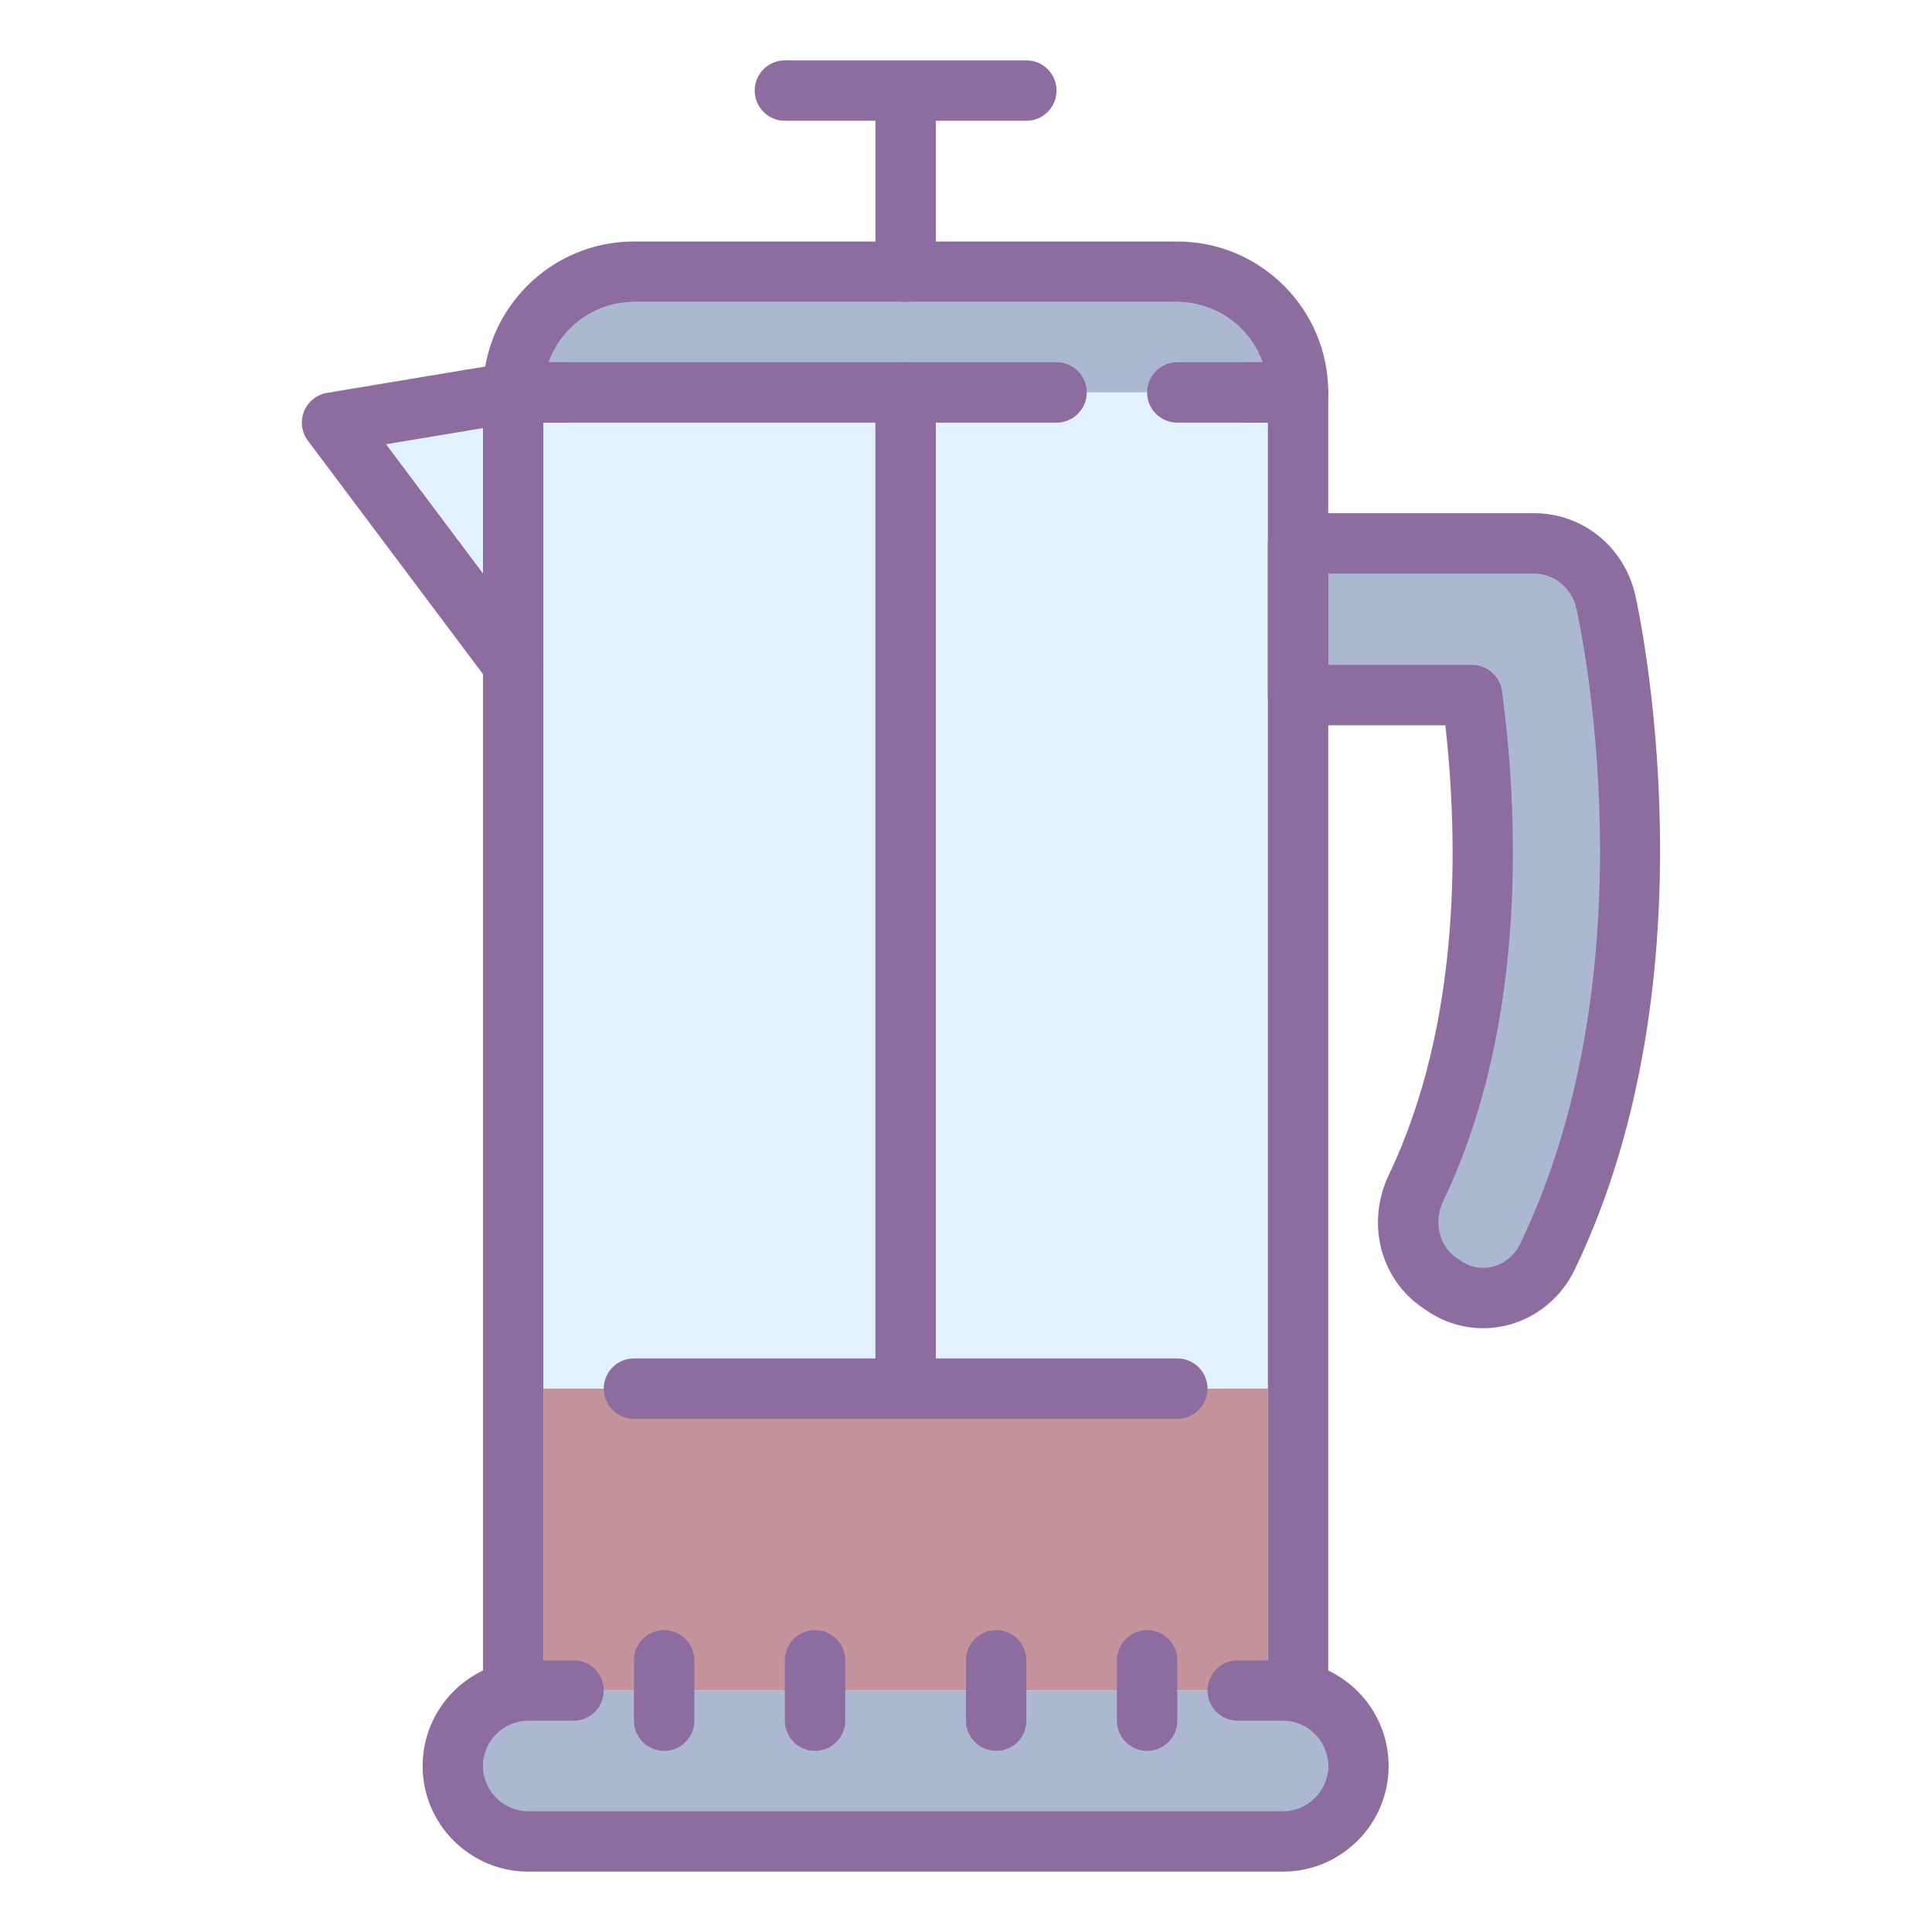
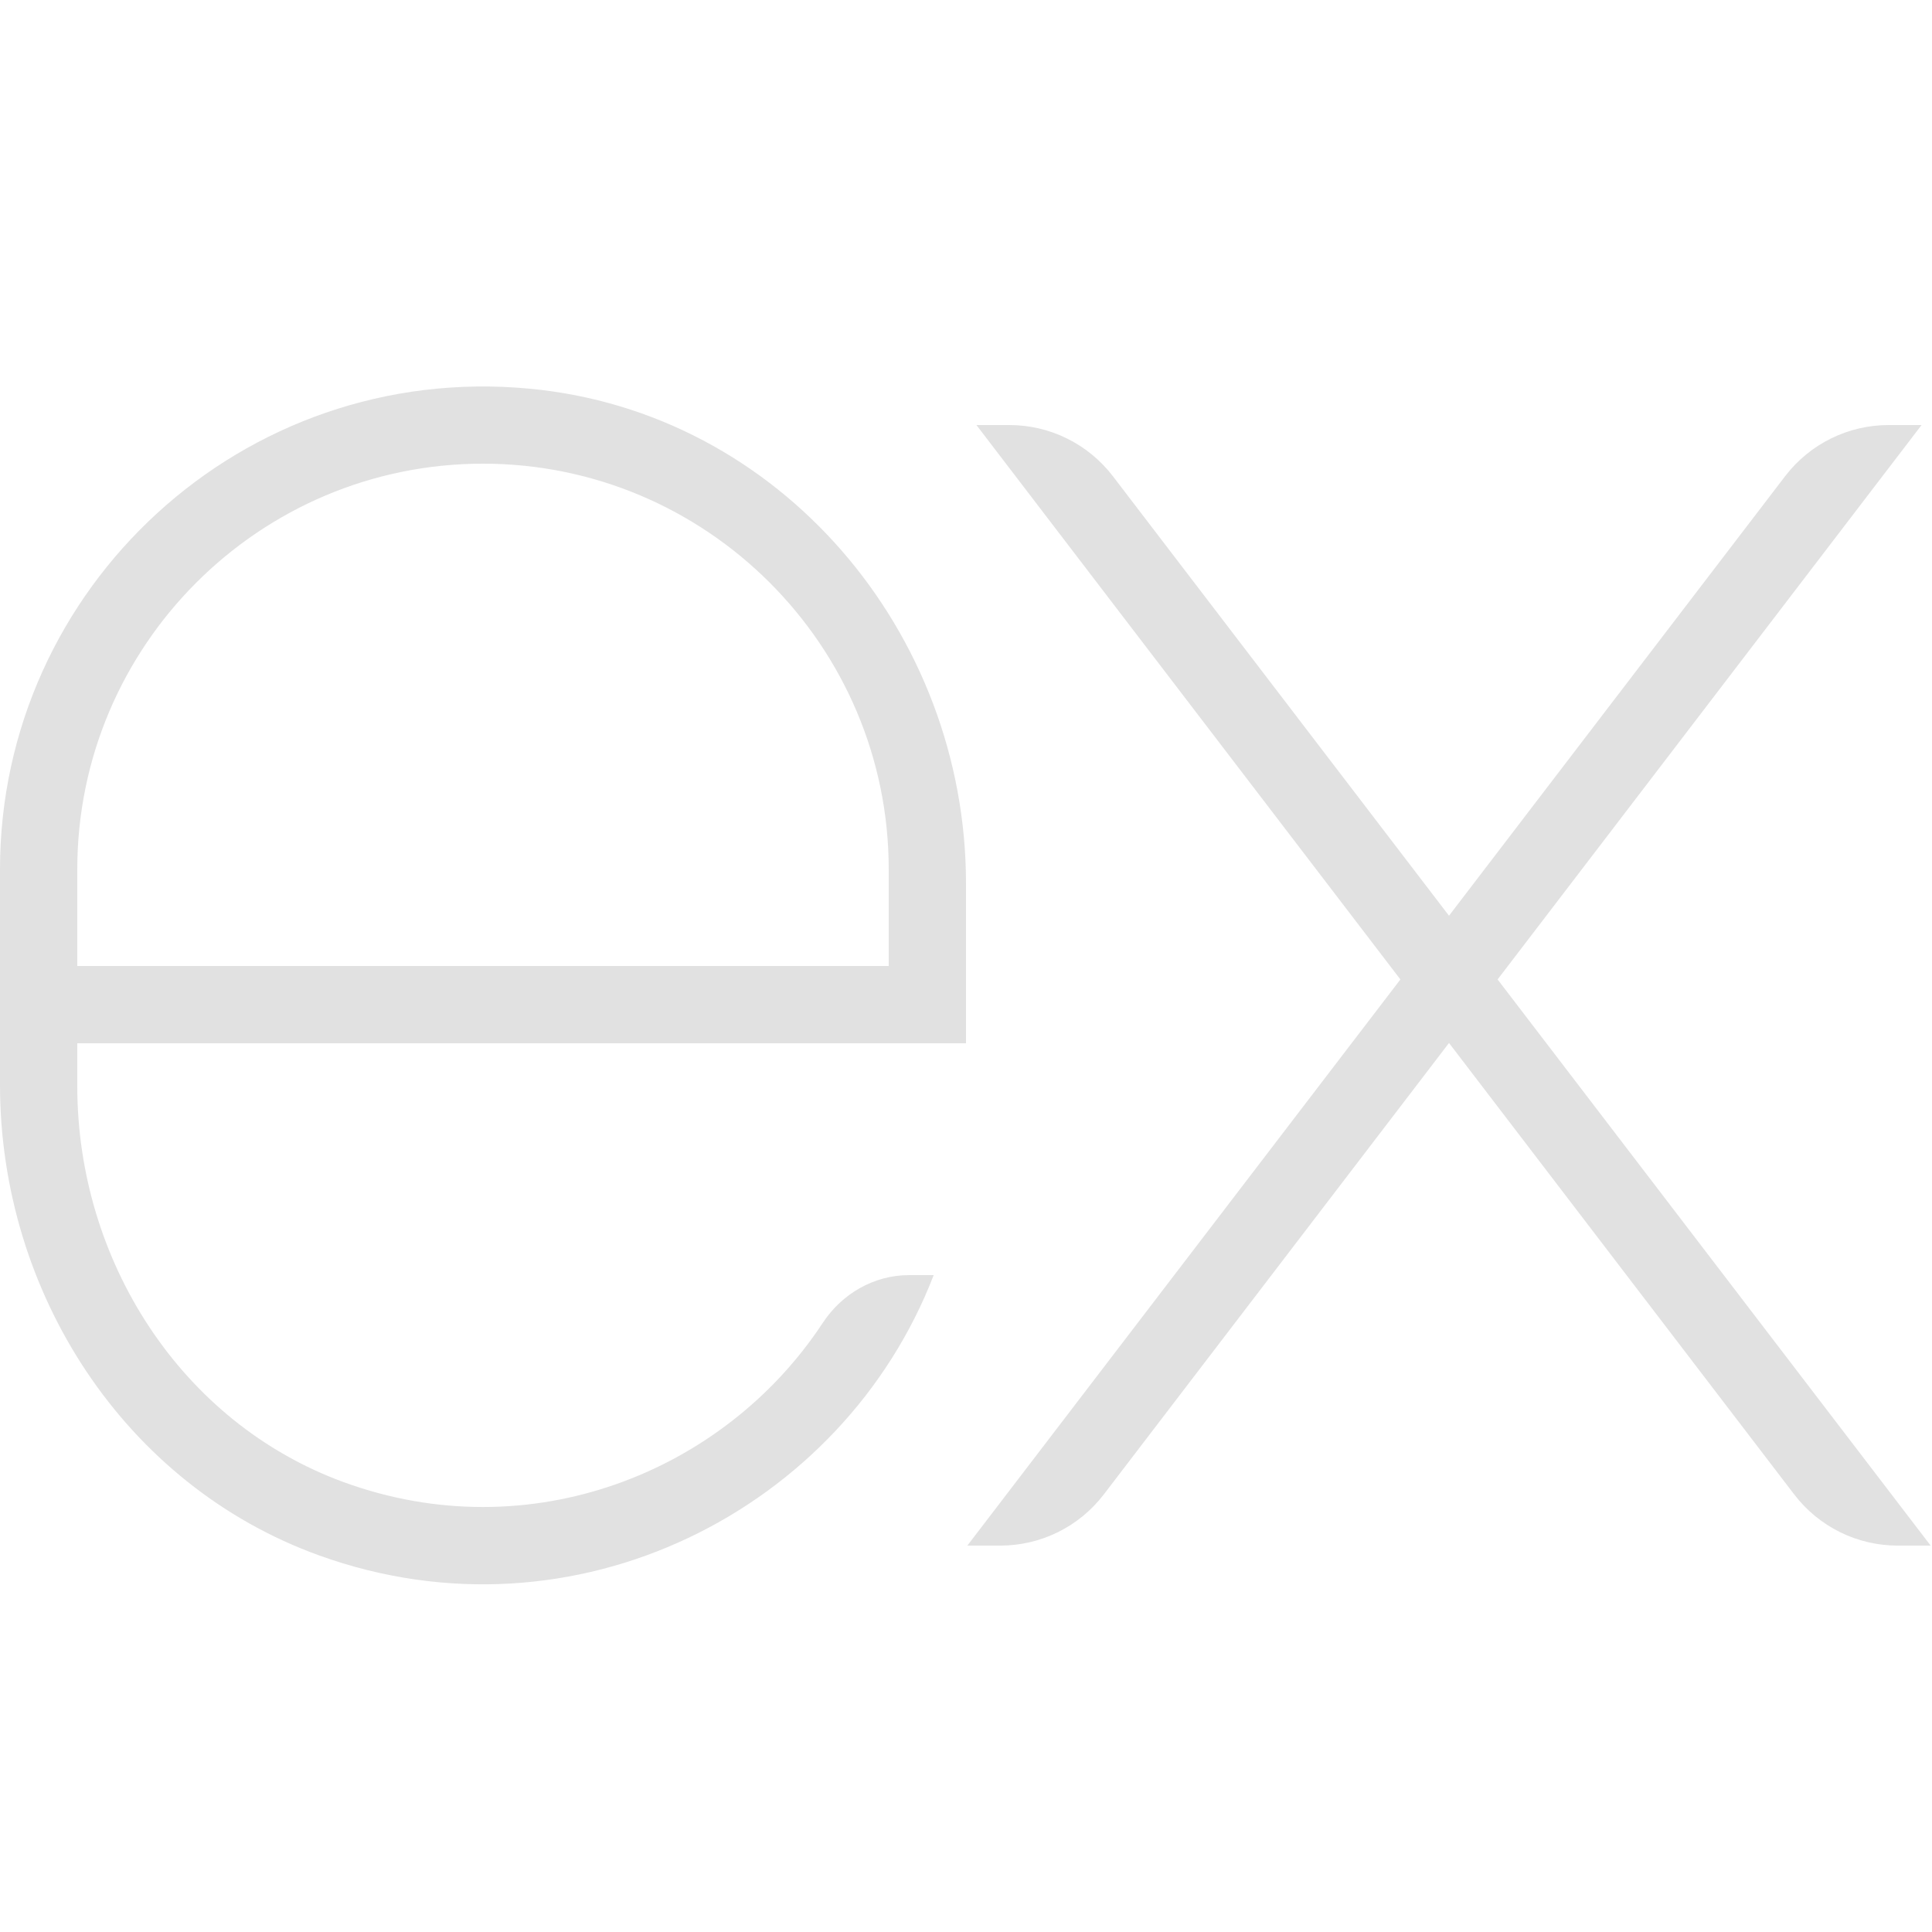
- <svg xmlns="http://www.w3.org/2000/svg" viewBox="0 0 64 64" width="64px" height="64px">
-   <path fill="#acb7d0" d="M41.5,61h-23c-1.381,0-2.5-1.119-2.5-2.5v0c0-1.381,1.119-2.5,2.5-2.5h23c1.381,0,2.5,1.119,2.5,2.5 v0C44,59.881,42.881,61,41.5,61z" />
-   <rect width="24" height="3" x="18" y="10" fill="#acb7d0" />
-   <path fill="#acb7d0" d="M47.834,42.595l-0.152-0.105c-1.005-0.689-1.304-2.031-0.772-3.146 c2.791-5.838,2.308-12.949,1.853-16.318H43V18h7.818c1.138,0,2.125,0.808,2.381,1.948c0.119,0.531,2.644,12.157-1.935,21.676 C50.63,42.945,49.025,43.412,47.834,42.595z" />
-   <rect width="24" height="33" x="18" y="13" fill="#e3f2ff" />
-   <polygon fill="#e3f2ff" points="11,14 17,22 17,13" />
-   <rect width="24" height="10" x="18" y="46" fill="#c4939c" />
-   <path fill="#8d6c9f" d="M43,57c-0.553,0-1-0.448-1-1V14h-3c-0.553,0-1-0.448-1-1s0.447-1,1-1h4c0.553,0,1,0.448,1,1v43 C44,56.552,43.553,57,43,57z" />
-   <path fill="#8d6c9f" d="M17,57c-0.553,0-1-0.448-1-1V13c0-0.552,0.447-1,1-1h18c0.553,0,1,0.448,1,1s-0.447,1-1,1H18v42 C18,56.552,17.553,57,17,57z" />
-   <path fill="#8d6c9f" d="M42.5,62h-25c-1.93,0-3.5-1.57-3.5-3.5s1.57-3.5,3.5-3.5H19c0.553,0,1,0.448,1,1s-0.447,1-1,1h-1.5 c-0.827,0-1.5,0.673-1.5,1.5s0.673,1.5,1.5,1.5h25c0.827,0,1.5-0.673,1.5-1.5S43.327,57,42.5,57H41c-0.553,0-1-0.448-1-1 s0.447-1,1-1h1.5c1.93,0,3.5,1.57,3.5,3.5S44.43,62,42.5,62z" />
-   <path fill="#8d6c9f" d="M43,14h-1.714c-0.553,0-1-0.448-1-1s0.447-1,1-1h0.543c-0.413-1.164-1.525-2-2.829-2H21 c-1.304,0-2.416,0.836-2.829,2h0.543c0.553,0,1,0.448,1,1s-0.447,1-1,1H17c-0.553,0-1-0.448-1-1c0-2.757,2.243-5,5-5h18 c2.757,0,5,2.243,5,5C44,13.552,43.553,14,43,14z" />
-   <path fill="#8d6c9f" d="M30,10c-0.553,0-1-0.448-1-1V4c0-0.552,0.447-1,1-1s1,0.448,1,1v5C31,9.552,30.553,10,30,10z" />
-   <path fill="#8d6c9f" d="M34,4h-8c-0.553,0-1-0.448-1-1s0.447-1,1-1h8c0.553,0,1,0.448,1,1S34.553,4,34,4z" />
-   <path fill="#8d6c9f" d="M17.001,23c-0.305,0-0.604-0.138-0.801-0.4l-6-8c-0.21-0.279-0.259-0.648-0.129-0.972 s0.42-0.557,0.765-0.614l6-1c0.546-0.092,1.061,0.277,1.15,0.822c0.091,0.545-0.277,1.06-0.822,1.151l-4.377,0.729L17.8,21.4 c0.332,0.442,0.242,1.069-0.2,1.4C17.42,22.935,17.21,23,17.001,23z" />
-   <path fill="#8d6c9f" d="M49.132,43.999c-0.657,0-1.308-0.198-1.863-0.579l0,0l-0.152-0.104 c-1.402-0.961-1.868-2.813-1.108-4.402c2.438-5.098,2.282-11.213,1.871-14.887H43c-0.553,0-1-0.448-1-1V18c0-0.552,0.447-1,1-1 h7.818c1.615,0,2.996,1.123,3.356,2.729c0.113,0.505,2.722,12.492-2.009,22.329c-0.438,0.908-1.235,1.576-2.189,1.83 C49.698,43.962,49.414,43.999,49.132,43.999z M48.399,41.771c0.318,0.218,0.693,0.283,1.062,0.185 c0.39-0.104,0.719-0.382,0.902-0.765c4.434-9.217,1.968-20.546,1.86-21.024C52.069,19.48,51.491,19,50.818,19H44v3.027h4.763 c0.501,0,0.924,0.37,0.991,0.866c0.504,3.733,0.923,10.892-1.941,16.883c-0.332,0.695-0.149,1.489,0.435,1.89L48.399,41.771z" />
-   <path fill="#8d6c9f" d="M30,47c-0.553,0-1-0.448-1-1V13c0-0.552,0.447-1,1-1s1,0.448,1,1v33C31,46.552,30.553,47,30,47z" />
-   <path fill="#8d6c9f" d="M39,47H21c-0.553,0-1-0.448-1-1s0.447-1,1-1h18c0.553,0,1,0.448,1,1S39.553,47,39,47z" />
-   <path fill="#8d6c9f" d="M33,54c-0.553,0-1,0.447-1,1v2c0,0.553,0.447,1,1,1s1-0.447,1-1v-2C34,54.447,33.553,54,33,54z M38,54c-0.553,0-1,0.447-1,1v2c0,0.553,0.447,1,1,1s1-0.447,1-1v-2C39,54.447,38.553,54,38,54z M27,54c-0.553,0-1,0.447-1,1v2 c0,0.553,0.447,1,1,1s1-0.447,1-1v-2C28,54.447,27.553,54,27,54z M22,54c-0.553,0-1,0.447-1,1v2c0,0.553,0.447,1,1,1s1-0.447,1-1 v-2C23,54.447,22.553,54,22,54z" />
+ <svg xmlns="http://www.w3.org/2000/svg" viewBox="0 0 50 50" width="50px" height="50px">
+   <g id="surface136125343">
+     <path style=" stroke:none;fill-rule:nonzero;fill:rgb(88.235%,88.235%,88.235%);fill-opacity:1;" d="M 49.73 11 L 48.879 11 C 47.828 11 46.84 11.488 46.199 12.324 L 37.5 23.699 L 28.801 12.324 C 28.16 11.488 27.172 11 26.121 11 L 25.27 11 L 36.242 25.348 L 25.035 40 L 25.887 40 C 26.938 40 27.926 39.512 28.566 38.676 L 37.5 26.992 L 46.434 38.676 C 47.074 39.512 48.062 40 49.113 40 L 49.965 40 L 38.758 25.348 Z M 21.289 34.242 C 18.734 38.121 13.707 40.113 8.898 38.359 C 4.672 36.816 2 32.609 2 28.109 L 2 27 L 25 27 L 25 22.867 C 25 16.359 20.184 10.664 13.703 10.059 C 6.273 9.359 0 15.211 0 22.5 L 0 28.074 C 0 33.445 3.215 38.438 8.27 40.258 C 14.871 42.633 21.816 39.086 24.164 33 L 23.527 33 C 22.617 33 21.789 33.48 21.289 34.242 Z M 2 22.5 C 2 16.711 6.711 12 12.5 12 C 18.289 12 23 16.711 23 22.5 L 23 25 L 2 25 Z M 2 22.5 " />
+   </g>
</svg>
